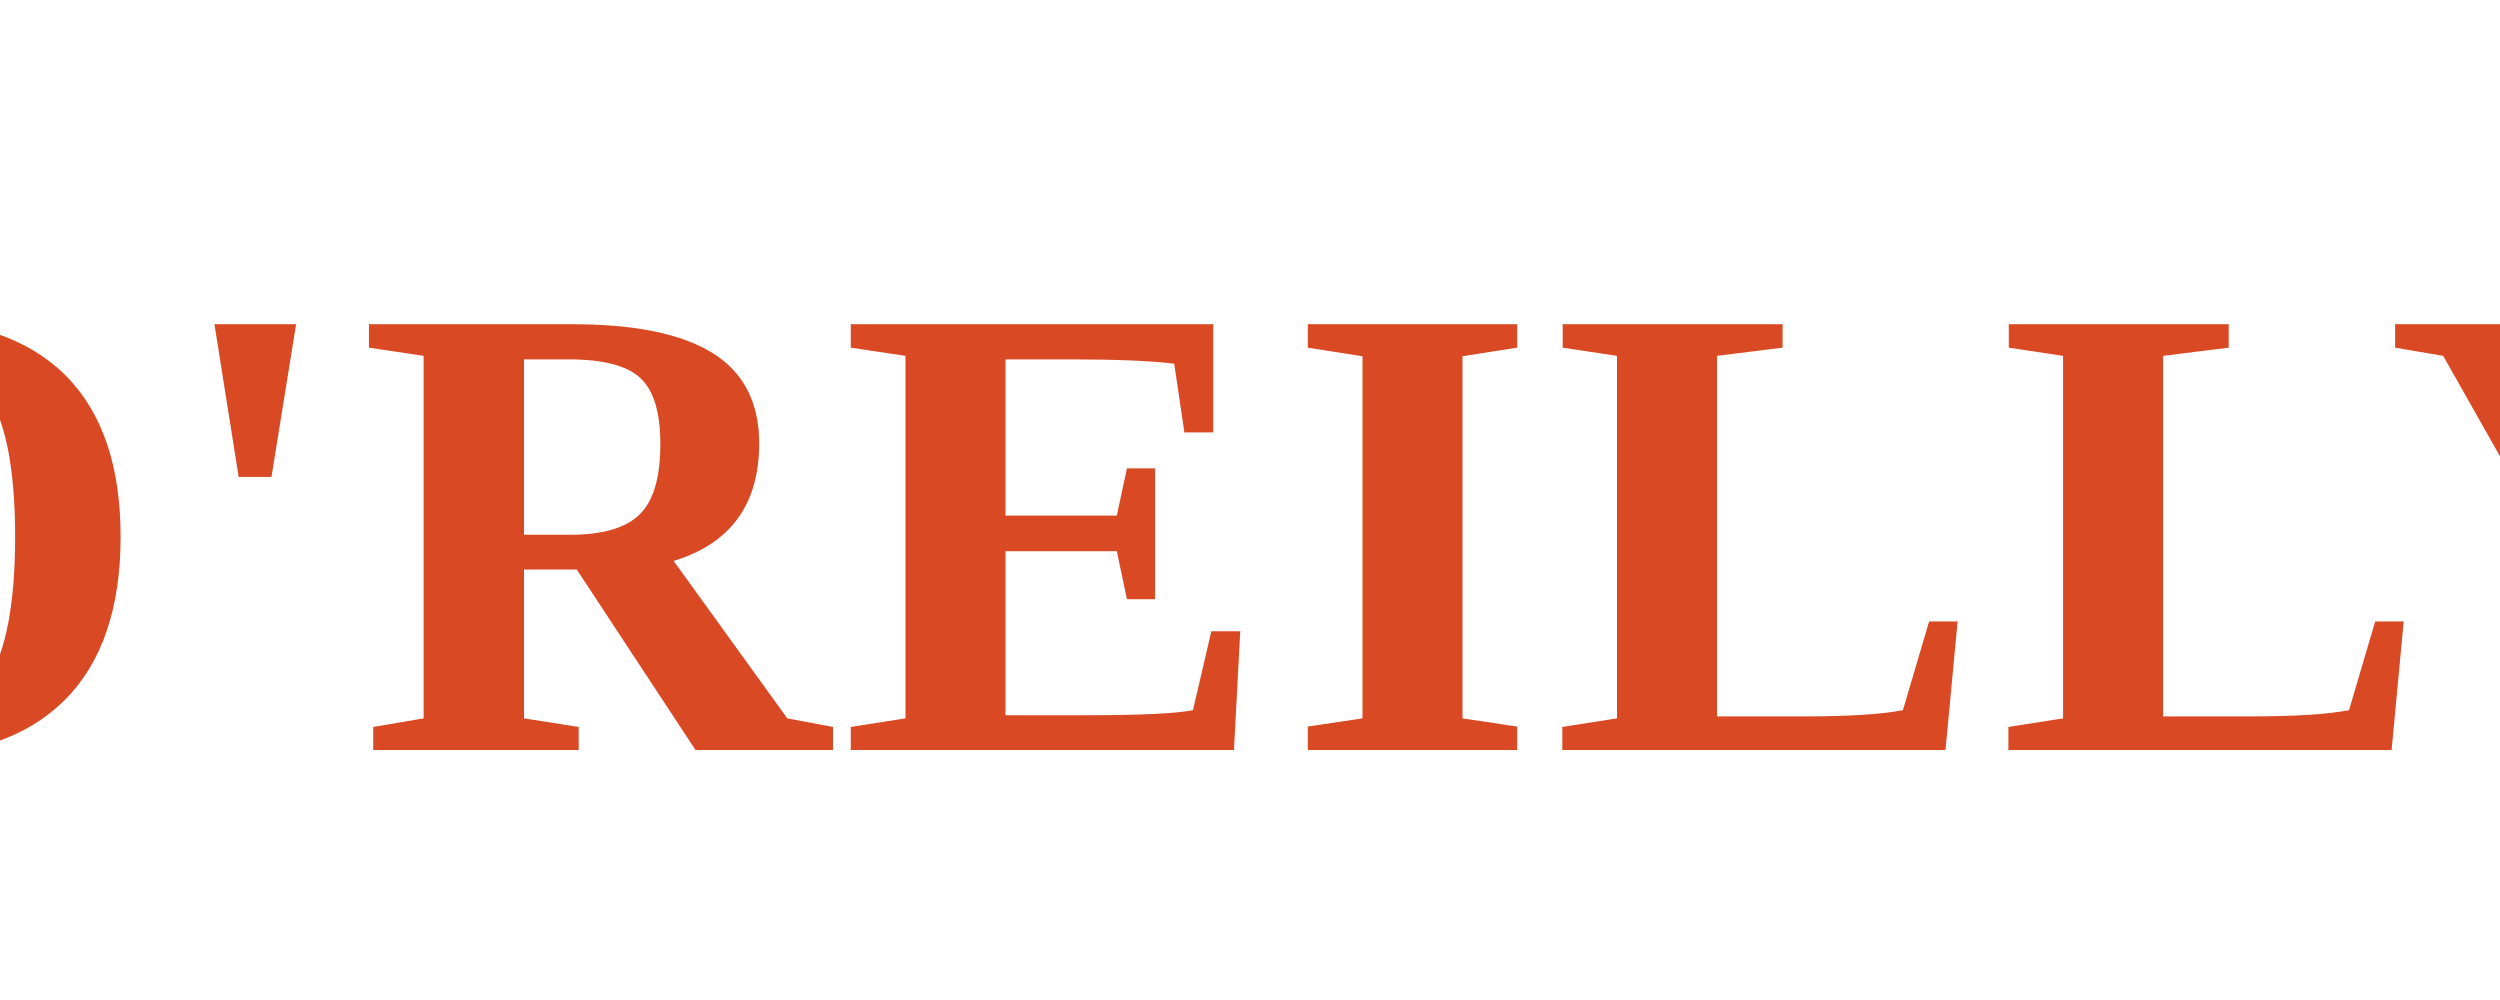
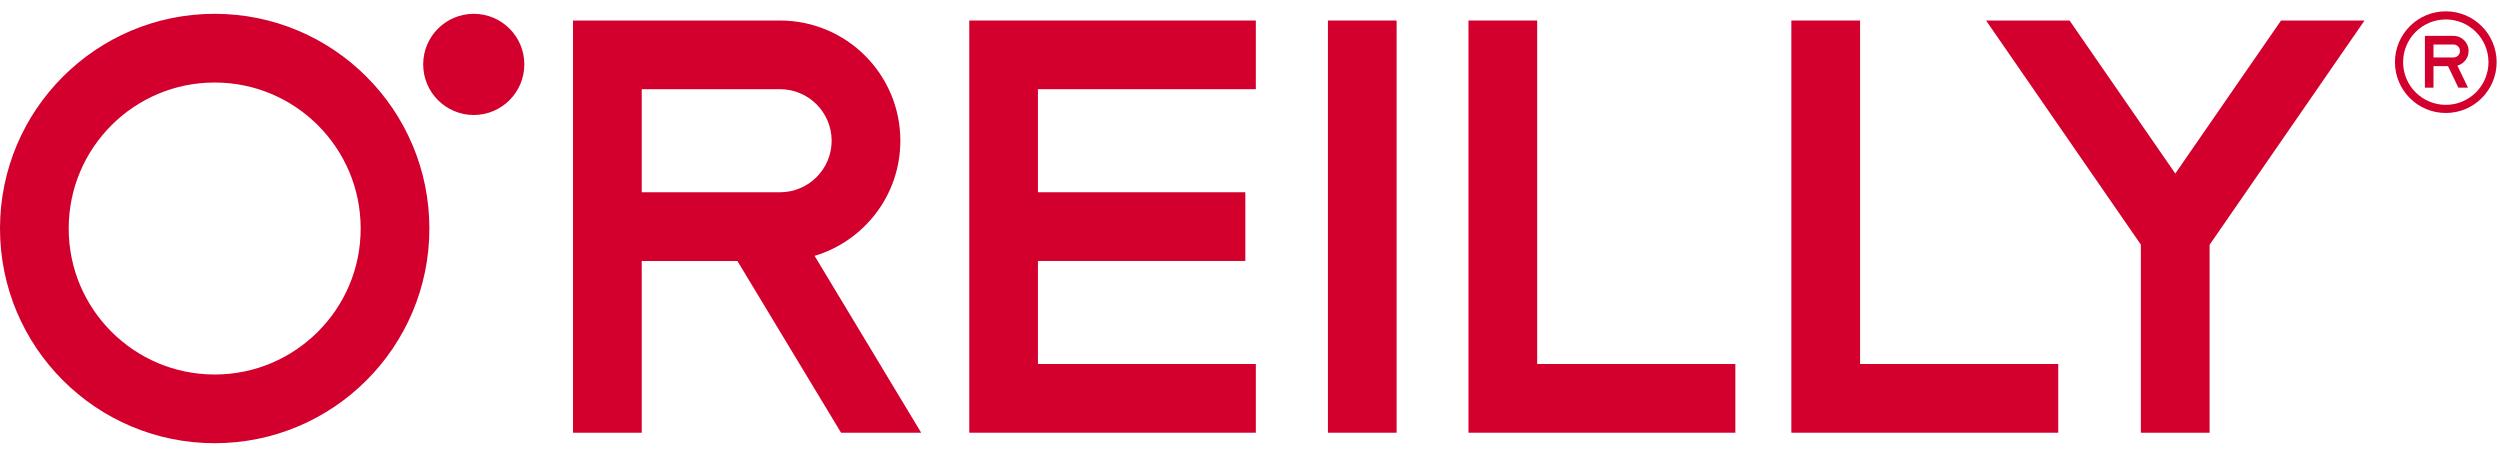
- <svg xmlns="http://www.w3.org/2000/svg" viewBox="0 0 100 40">
-   <text x="50" y="30" font-family="Georgia, 'Times New Roman', serif" font-size="26" font-weight="700" fill="#d84924" text-anchor="middle" letter-spacing="0.5">O'REILLY</text>
+ <svg xmlns="http://www.w3.org/2000/svg" width="198" height="36" viewBox="0 0 198 36">
+   <g fill="none" fill-rule="evenodd">
+     <path fill="#D3002D" d="M64.516 20.264C68.443 19.088 71.306 15.458 71.308 11.148 71.306 5.888 67.046 1.628 61.786 1.626L45.383 1.626 45.383 34.272 50.825 34.272 50.825 20.67 58.403 20.67 66.612 34.272 72.958 34.272 64.516 20.264zM50.825 15.227L50.825 7.065 61.786 7.065C64.038 7.069 65.863 8.893 65.866 11.148 65.863 13.398 64.038 15.223 61.786 15.227L50.825 15.227zM41.527 5.099C41.527 7.312 39.734 9.107 37.522 9.107 35.31 9.107 33.516 7.312 33.516 5.099 33.516 2.887 35.31 1.094 37.522 1.094 39.734 1.094 41.527 2.887 41.527 5.099M0 18.099C.001 8.707 7.611 1.096 17.004 1.094 26.396 1.096 34.005 8.707 34.007 18.099 34.005 27.489 26.396 35.1 17.004 35.102 7.611 35.1.001 27.489 0 18.099M8.827 9.92C6.731 12.024 5.442 14.896 5.441 18.099 5.442 21.299 6.731 24.173 8.827 26.273 10.928 28.37 13.802 29.659 17.004 29.661 20.205 29.659 23.077 28.37 25.179 26.273 27.276 24.173 28.565 21.299 28.565 18.099 28.565 14.896 27.276 12.024 25.179 9.92 23.077 7.826 20.205 6.538 17.004 6.536 13.802 6.538 10.928 7.826 8.827 9.92" />
+     <polygon fill="#D3002D" points="187.27 1.625 180.658 1.625 172.284 13.745 163.909 1.625 157.297 1.625 169.556 19.375 169.556 34.271 175 34.271 175 19.388" />
+     <path fill="#D3002D" d="M193.708,0.897 C191.484,0.897 189.68,2.7 189.68,4.923 C189.68,7.146 191.484,8.949 193.708,8.949 C195.929,8.949 197.734,7.146 197.734,4.923 C197.734,2.7 195.929,0.897 193.708,0.897 M193.708,8.305 C191.841,8.305 190.326,6.79 190.326,4.923 C190.326,3.055 191.841,1.54 193.708,1.54 C195.572,1.54 197.088,3.055 197.088,4.923 C197.088,6.79 195.572,8.305 193.708,8.305" />
+     <path fill="#D3002D" d="M195.513,4.038 C195.513,3.377 194.98,2.842 194.318,2.842 L192.052,2.842 L192.052,6.945 L192.733,6.945 L192.733,5.236 L193.882,5.236 L194.705,6.945 L195.466,6.945 L194.624,5.197 C195.137,5.062 195.513,4.595 195.513,4.038 Z M192.733,3.526 L194.318,3.526 C194.603,3.526 194.829,3.755 194.829,4.038 C194.829,4.322 194.603,4.552 194.318,4.552 L192.733,4.552 L192.733,3.526 Z" />
+     <polygon fill="#D3002D" points="99.462 7.064 99.462 1.625 76.766 1.625 76.766 34.271 99.462 34.271 99.462 28.829 82.205 28.829 82.205 20.668 98.631 20.668 98.631 15.226 82.205 15.226 82.205 7.064" />
+     <polygon fill="#D3002D" points="116.303 34.271 116.303 1.625 121.744 1.625 121.744 28.829 137.44 28.829 137.44 34.271" />
+     <polygon fill="#D3002D" points="141.875 34.271 141.875 1.625 147.318 1.625 147.318 28.829 163.013 28.829 163.013 34.271" />
+     <polygon fill="#D3002D" points="105.172 34.271 110.612 34.271 110.612 1.625 105.172 1.625" />
+   </g>
</svg>
